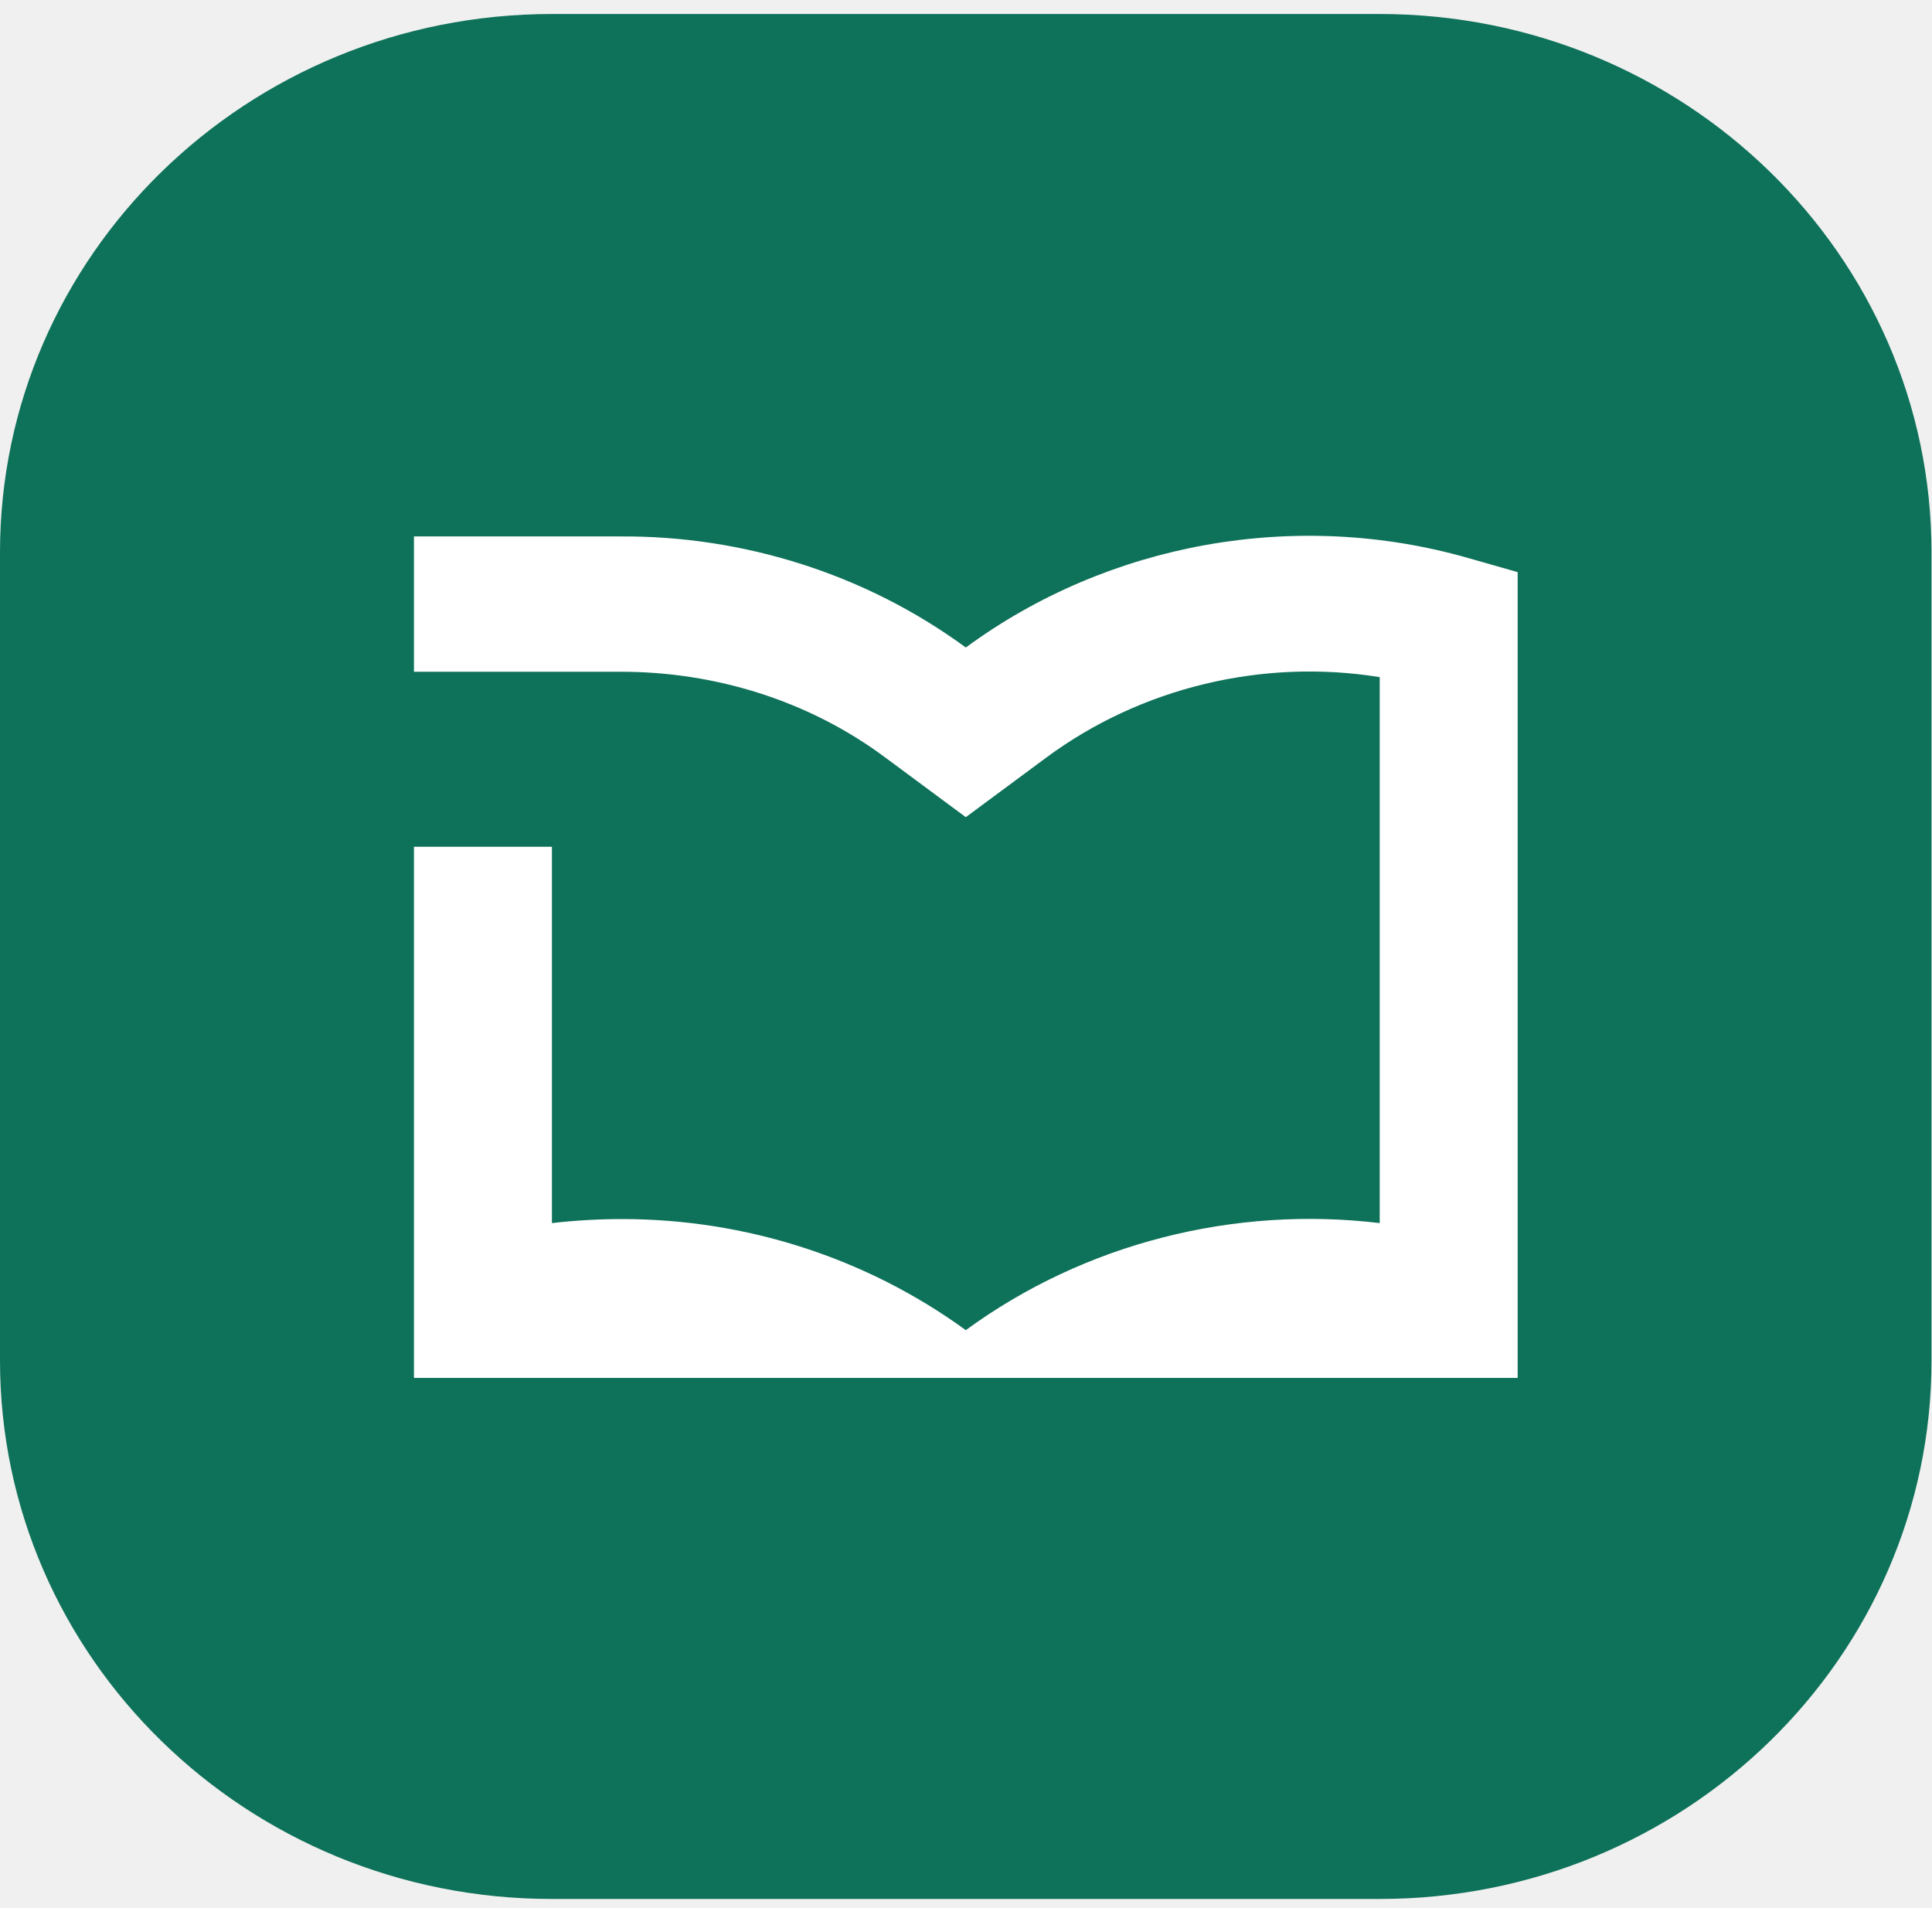
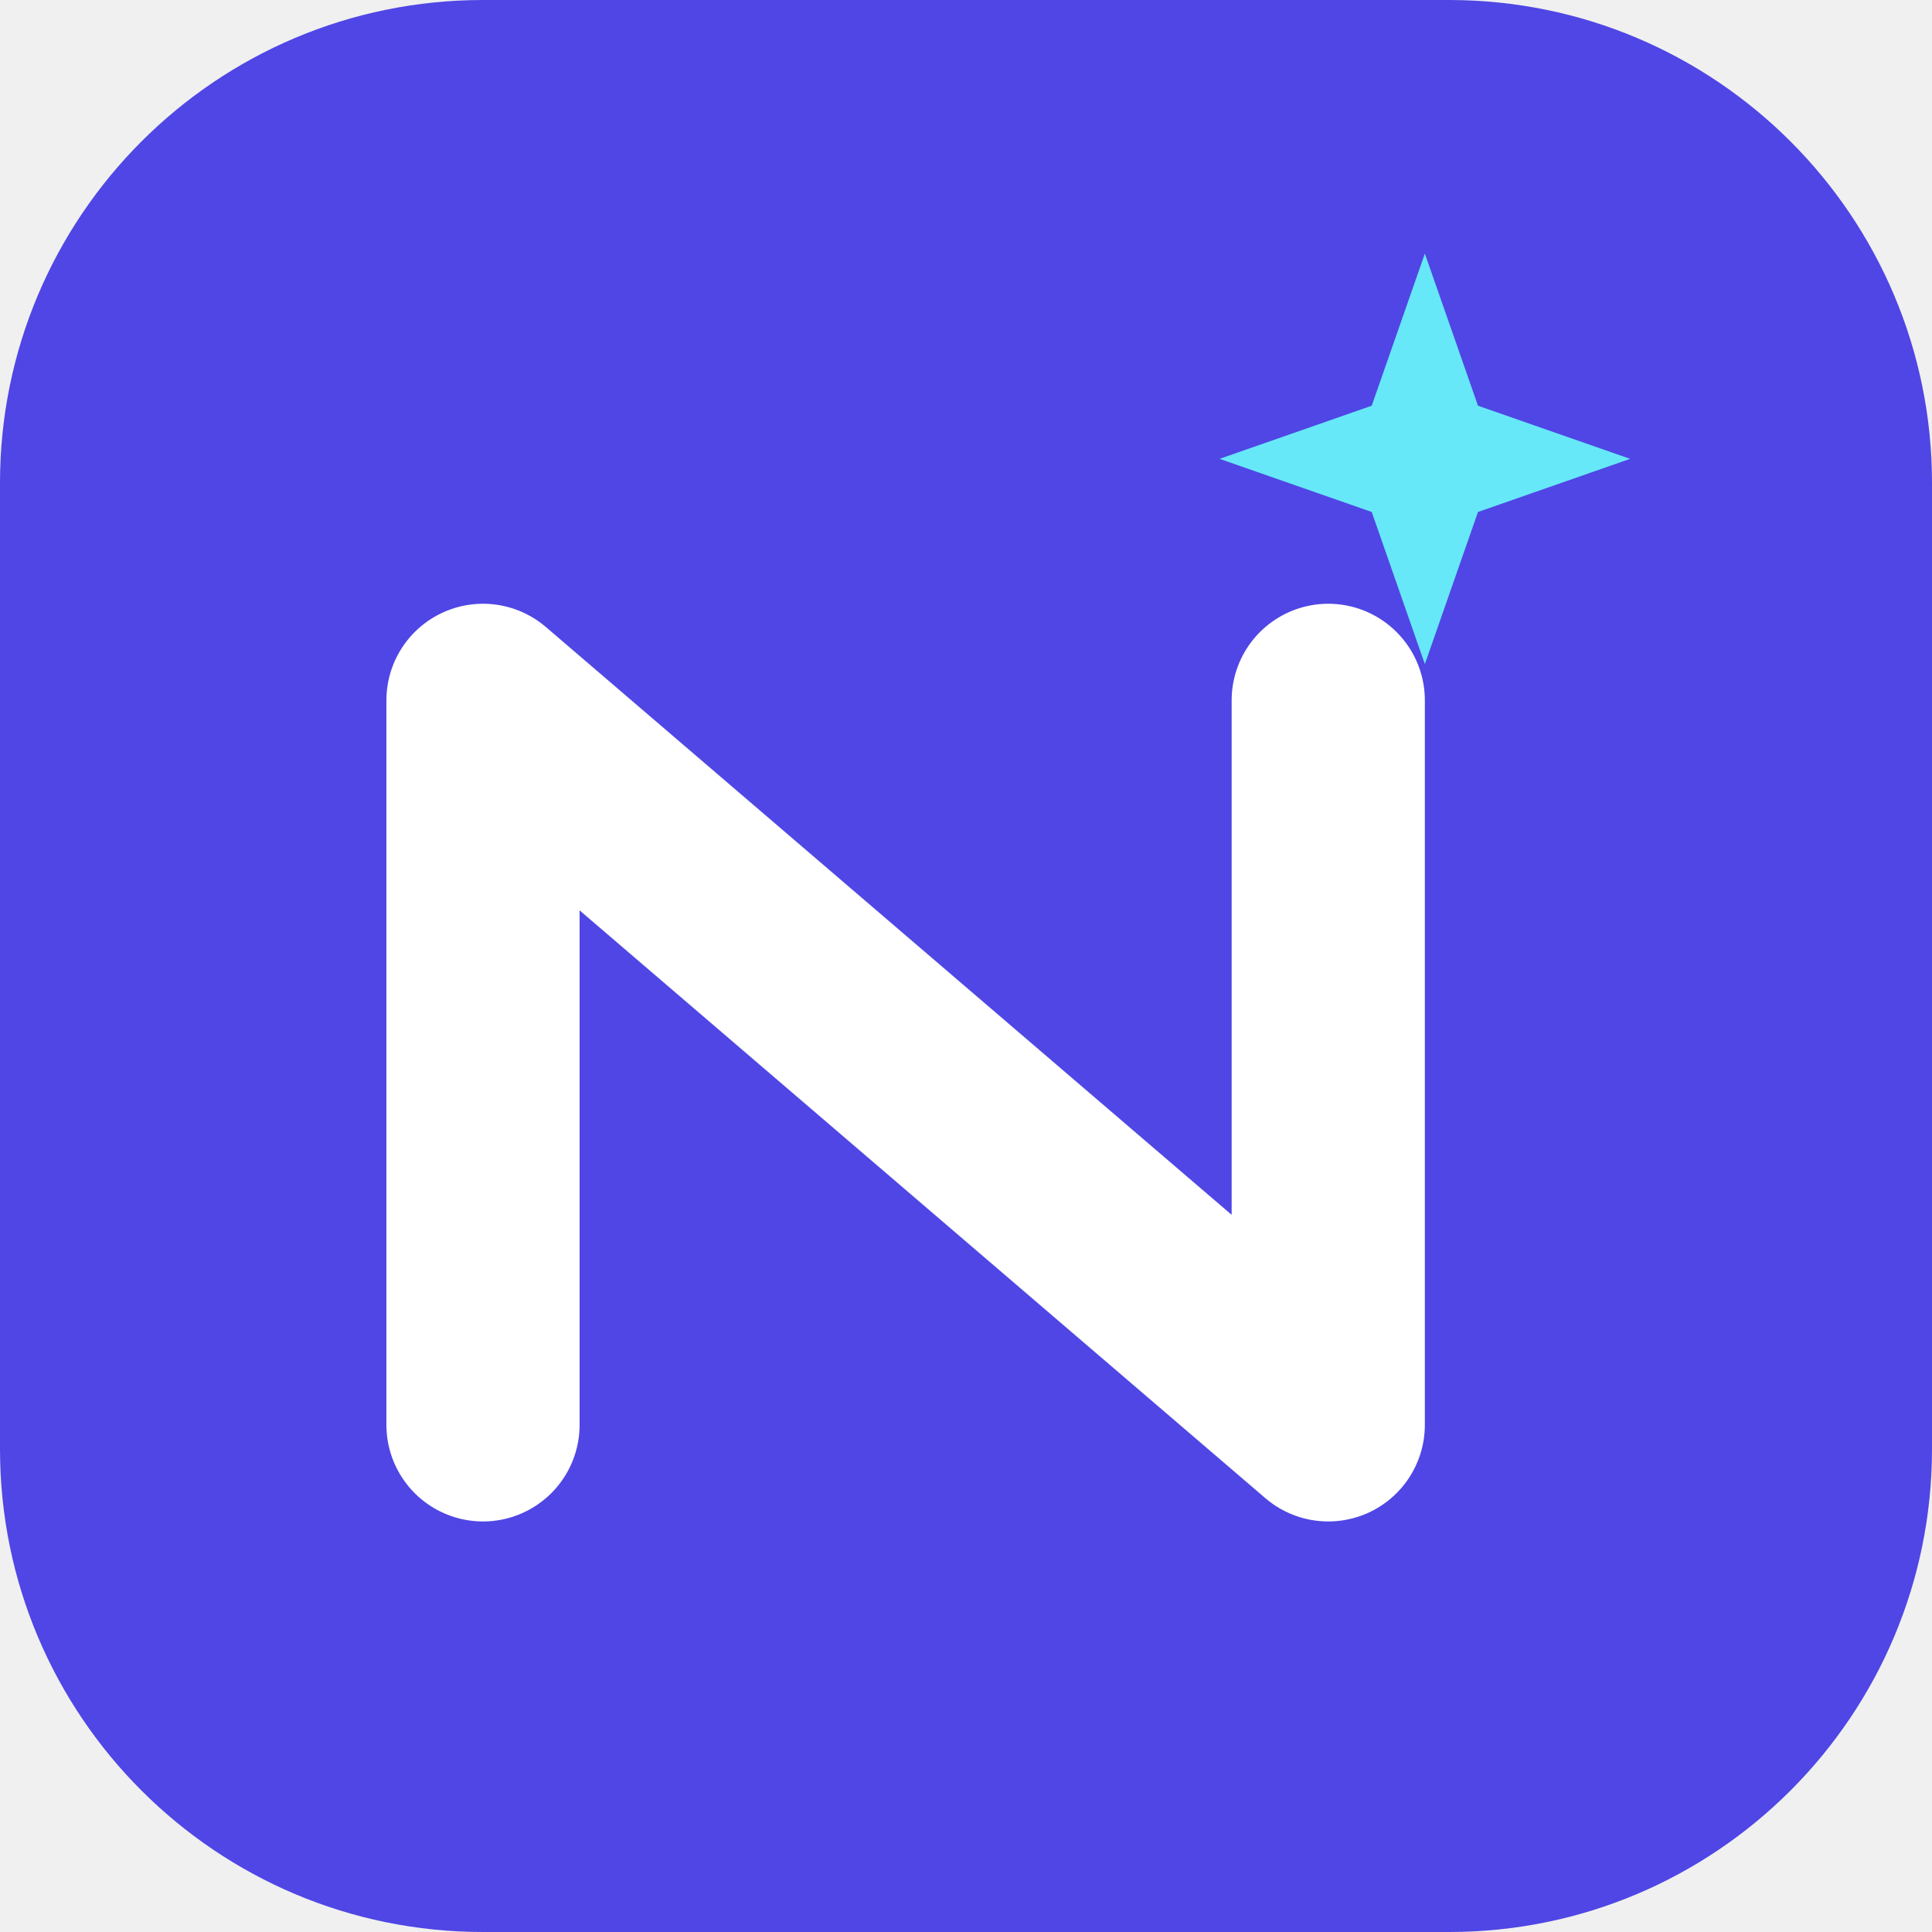
- <svg xmlns="http://www.w3.org/2000/svg" width="80" height="79" viewBox="0 0 80 79" fill="none">
-   <path d="M57.129 0.58H22.851C10.231 0.58 0 10.565 0 22.881V56.333C0 68.65 10.231 78.634 22.851 78.634H57.129C69.749 78.634 79.98 68.65 79.98 56.333V22.881C79.98 10.565 69.749 0.58 57.129 0.58Z" fill="#0E7159" />
-   <path d="M62.843 23.691L60.787 23.105C53.674 21.07 45.905 22.464 39.992 26.813C35.85 23.774 30.794 22.185 25.71 22.213H17.141V27.816H25.71C29.623 27.816 33.508 29.015 36.679 31.384L39.992 33.838L43.306 31.384C47.248 28.457 52.303 27.259 57.131 28.039V50.647C51.103 49.922 44.905 51.483 39.992 55.08C35.85 52.069 30.852 50.48 25.767 50.48C24.796 50.48 23.825 50.535 22.854 50.647V35.064H17.141V57.059H62.843V23.718V23.691Z" fill="white" />
+ <svg xmlns="http://www.w3.org/2000/svg" width="80" height="80" viewBox="0 0 80 80" fill="none" role="img" aria-label="Nova LMS">
+   <rect width="80" height="80" rx="20" fill="#4F46E5" />
+   <path d="M20 59V29L55 59V29" stroke="white" stroke-width="8" stroke-linecap="round" stroke-linejoin="round" />
+   <path d="M59 10.5L61.2 16.8L67.5 19L61.2 21.2L59 27.5L56.8 21.2L50.5 19L56.8 16.8L59 10.5Z" fill="#67E8F9" />
</svg>
